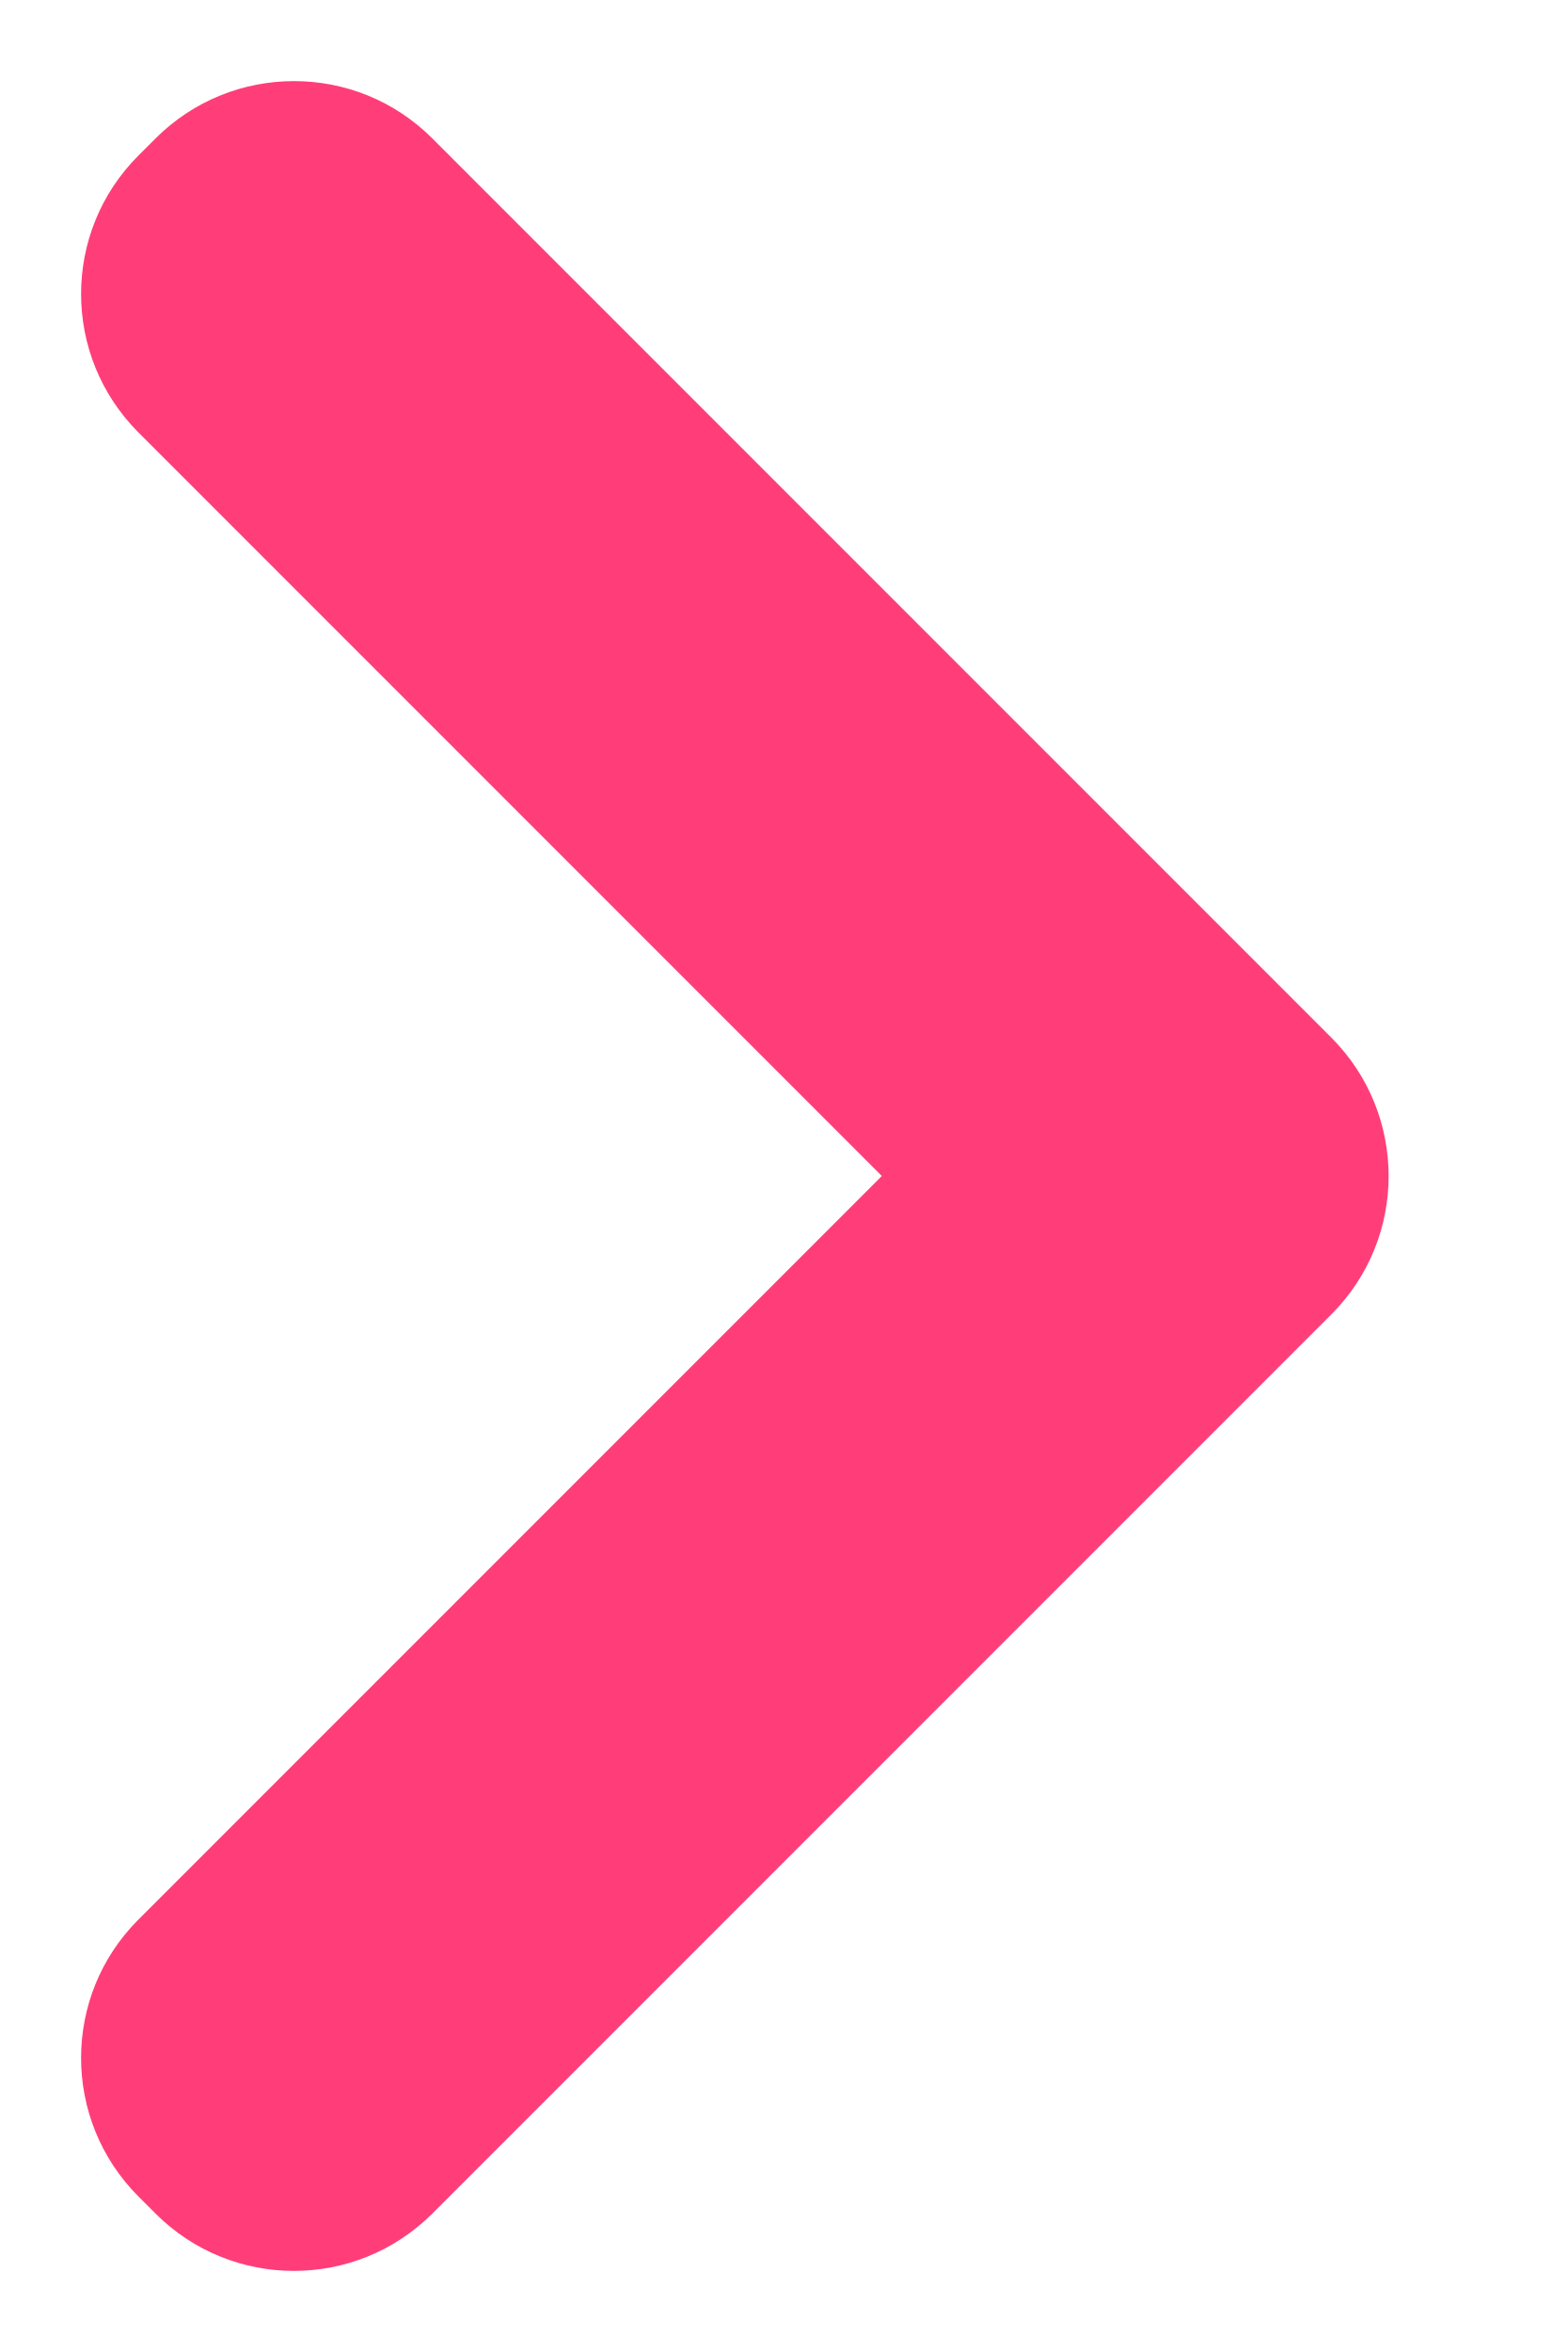
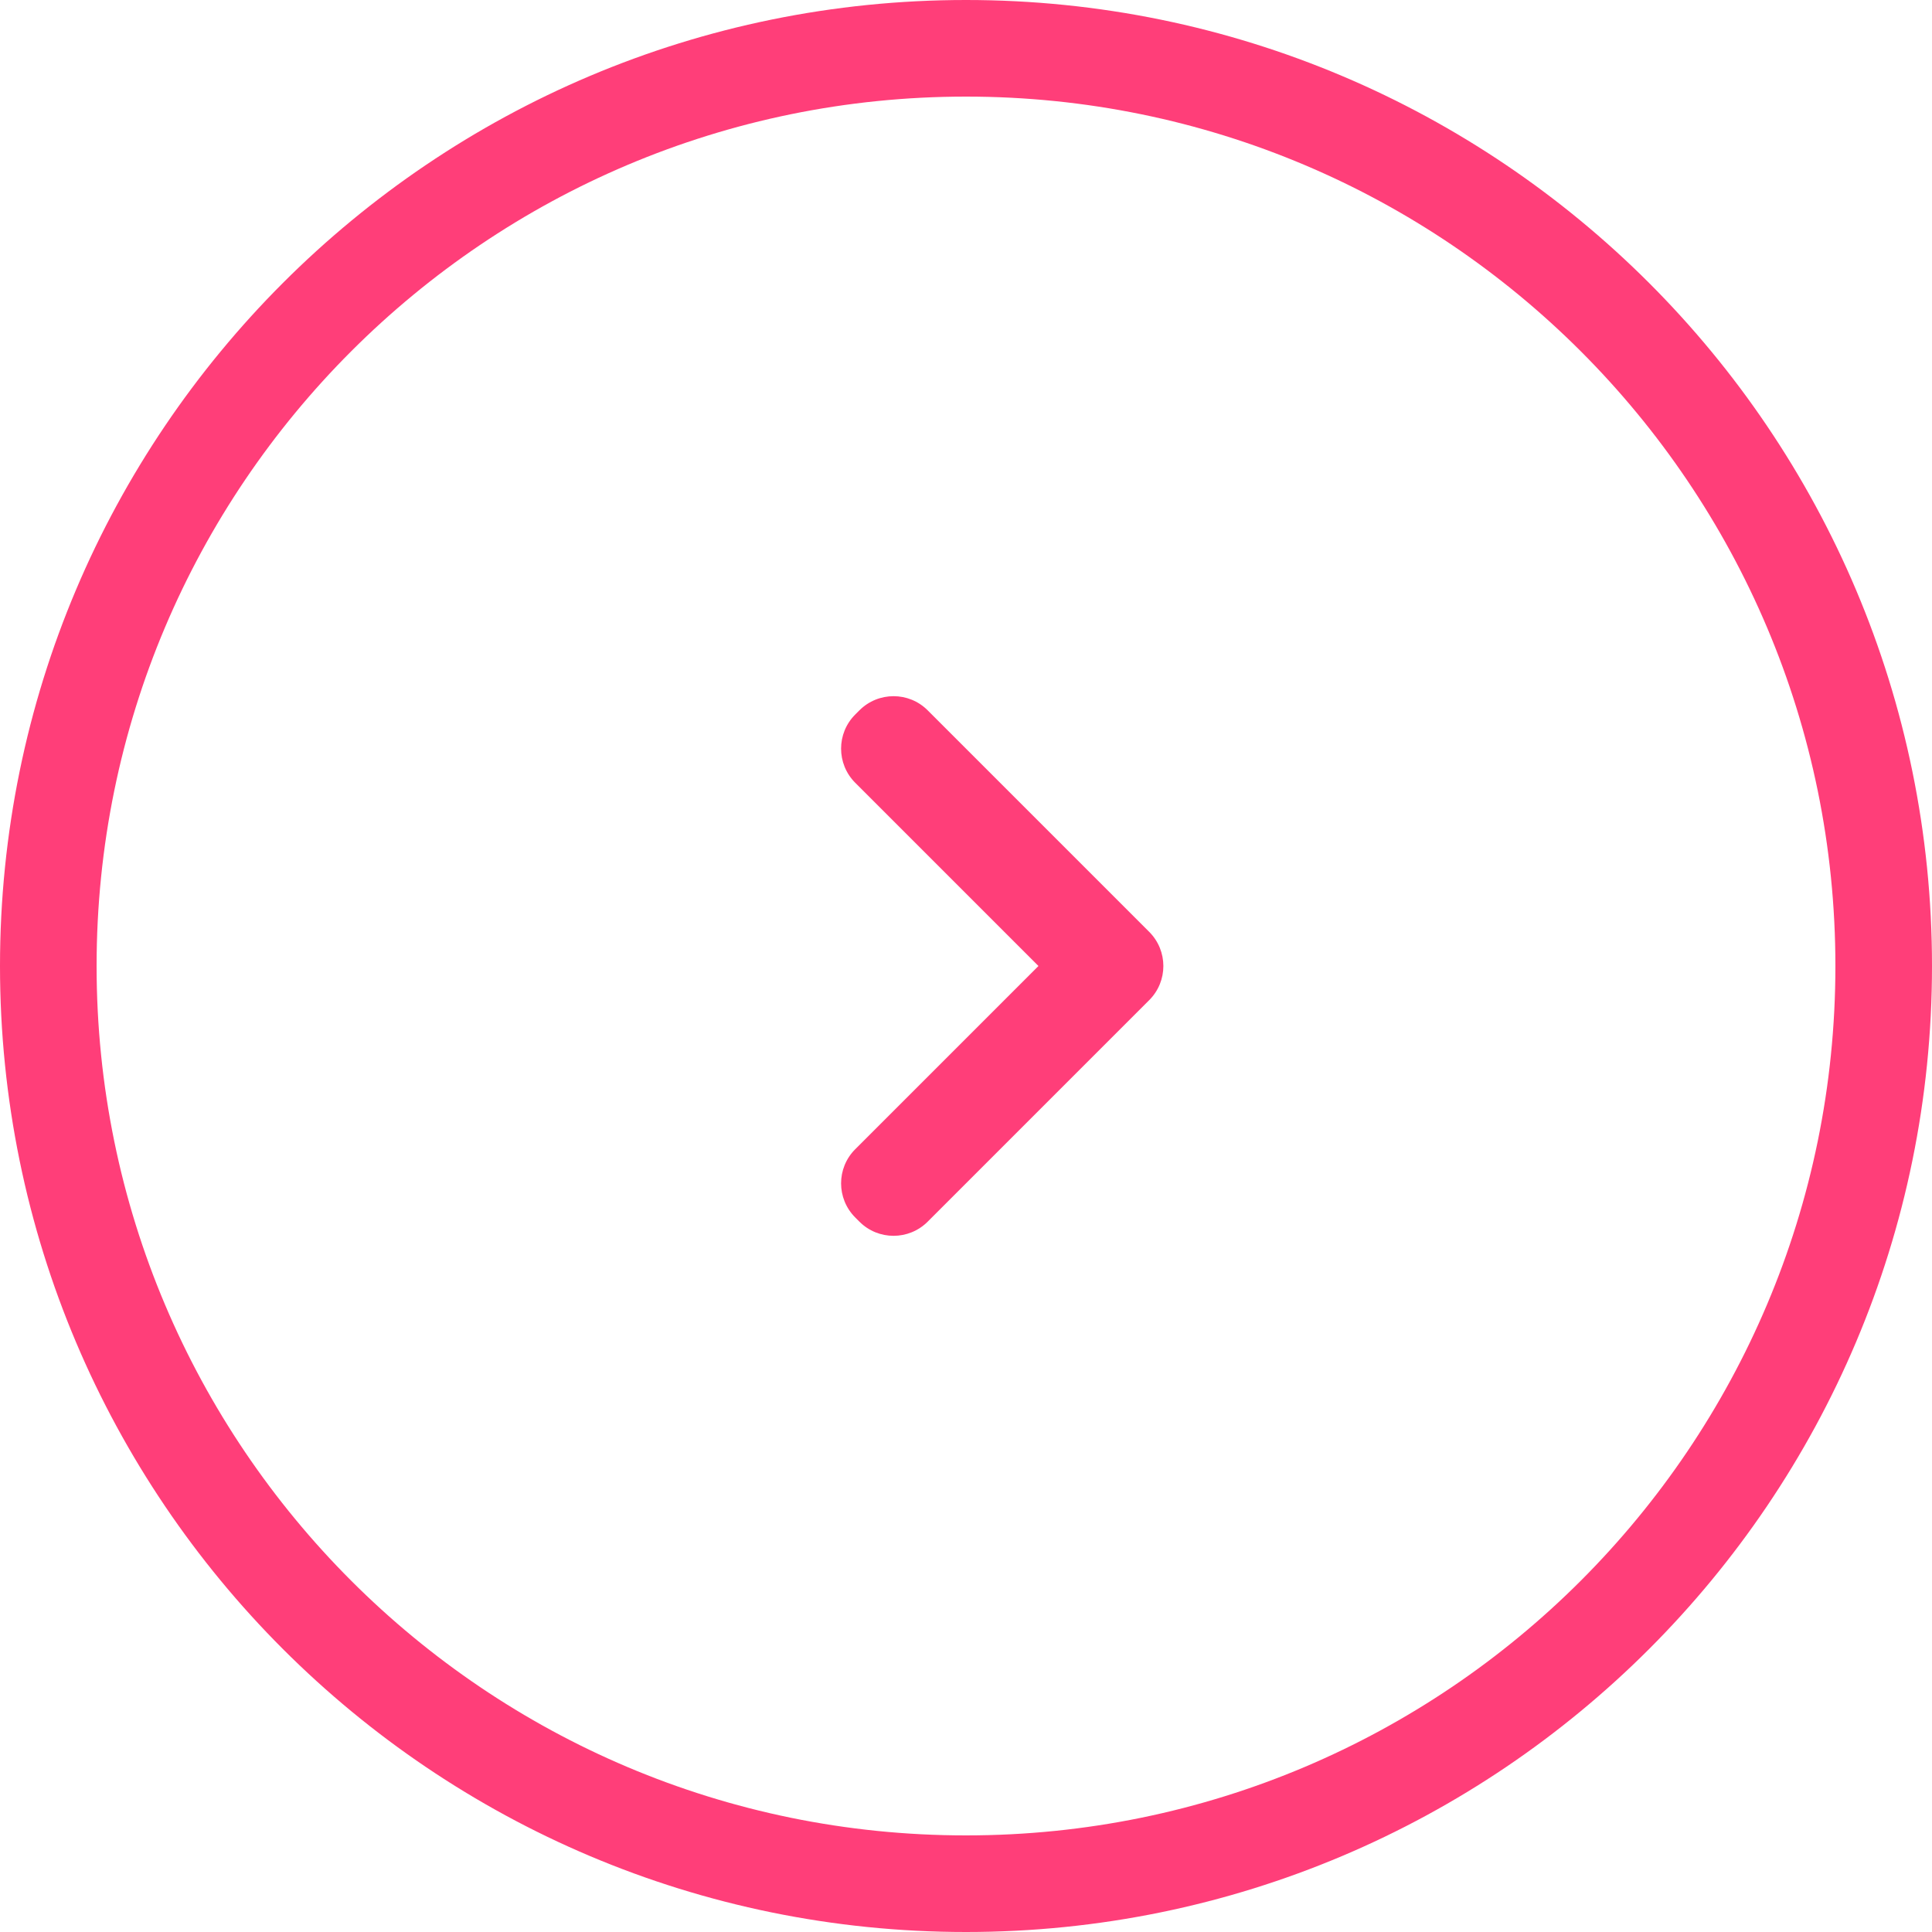
- <svg xmlns="http://www.w3.org/2000/svg" fill="none" viewBox="0 0 8 12">
-   <path d="m4.5 6-3.793-3.793c-0.391-0.391-0.391-1.024 1e-6 -1.414l0.086-0.086c0.391-0.391 1.024-0.391 1.414 0l4.586 4.586c0.391 0.391 0.391 1.024 0 1.414l-4.586 4.586c-0.391 0.391-1.024 0.391-1.414 0l-0.086-0.086c-0.391-0.391-0.391-1.024 0-1.414l3.793-3.793z" clip-rule="evenodd" fill="#FF3E79" fill-rule="evenodd" />
+ <svg xmlns="http://www.w3.org/2000/svg" fill="none" viewBox="0 0 40 40">
+   <rect x="1" y="1" width="38" height="38" rx="19" stroke="#FF3E79" stroke-width="2" />
+   <path d="m21.5 20-3.793-3.793c-0.391-0.391-0.391-1.024 0-1.414l0.086-0.086c0.391-0.391 1.024-0.391 1.414 0l4.586 4.586c0.391 0.391 0.391 1.024 0 1.414l-4.586 4.586c-0.391 0.391-1.024 0.391-1.414 0l-0.086-0.086c-0.391-0.391-0.391-1.024 0-1.414l3.793-3.793z" clip-rule="evenodd" fill="#FF3E79" fill-rule="evenodd" />
</svg>
